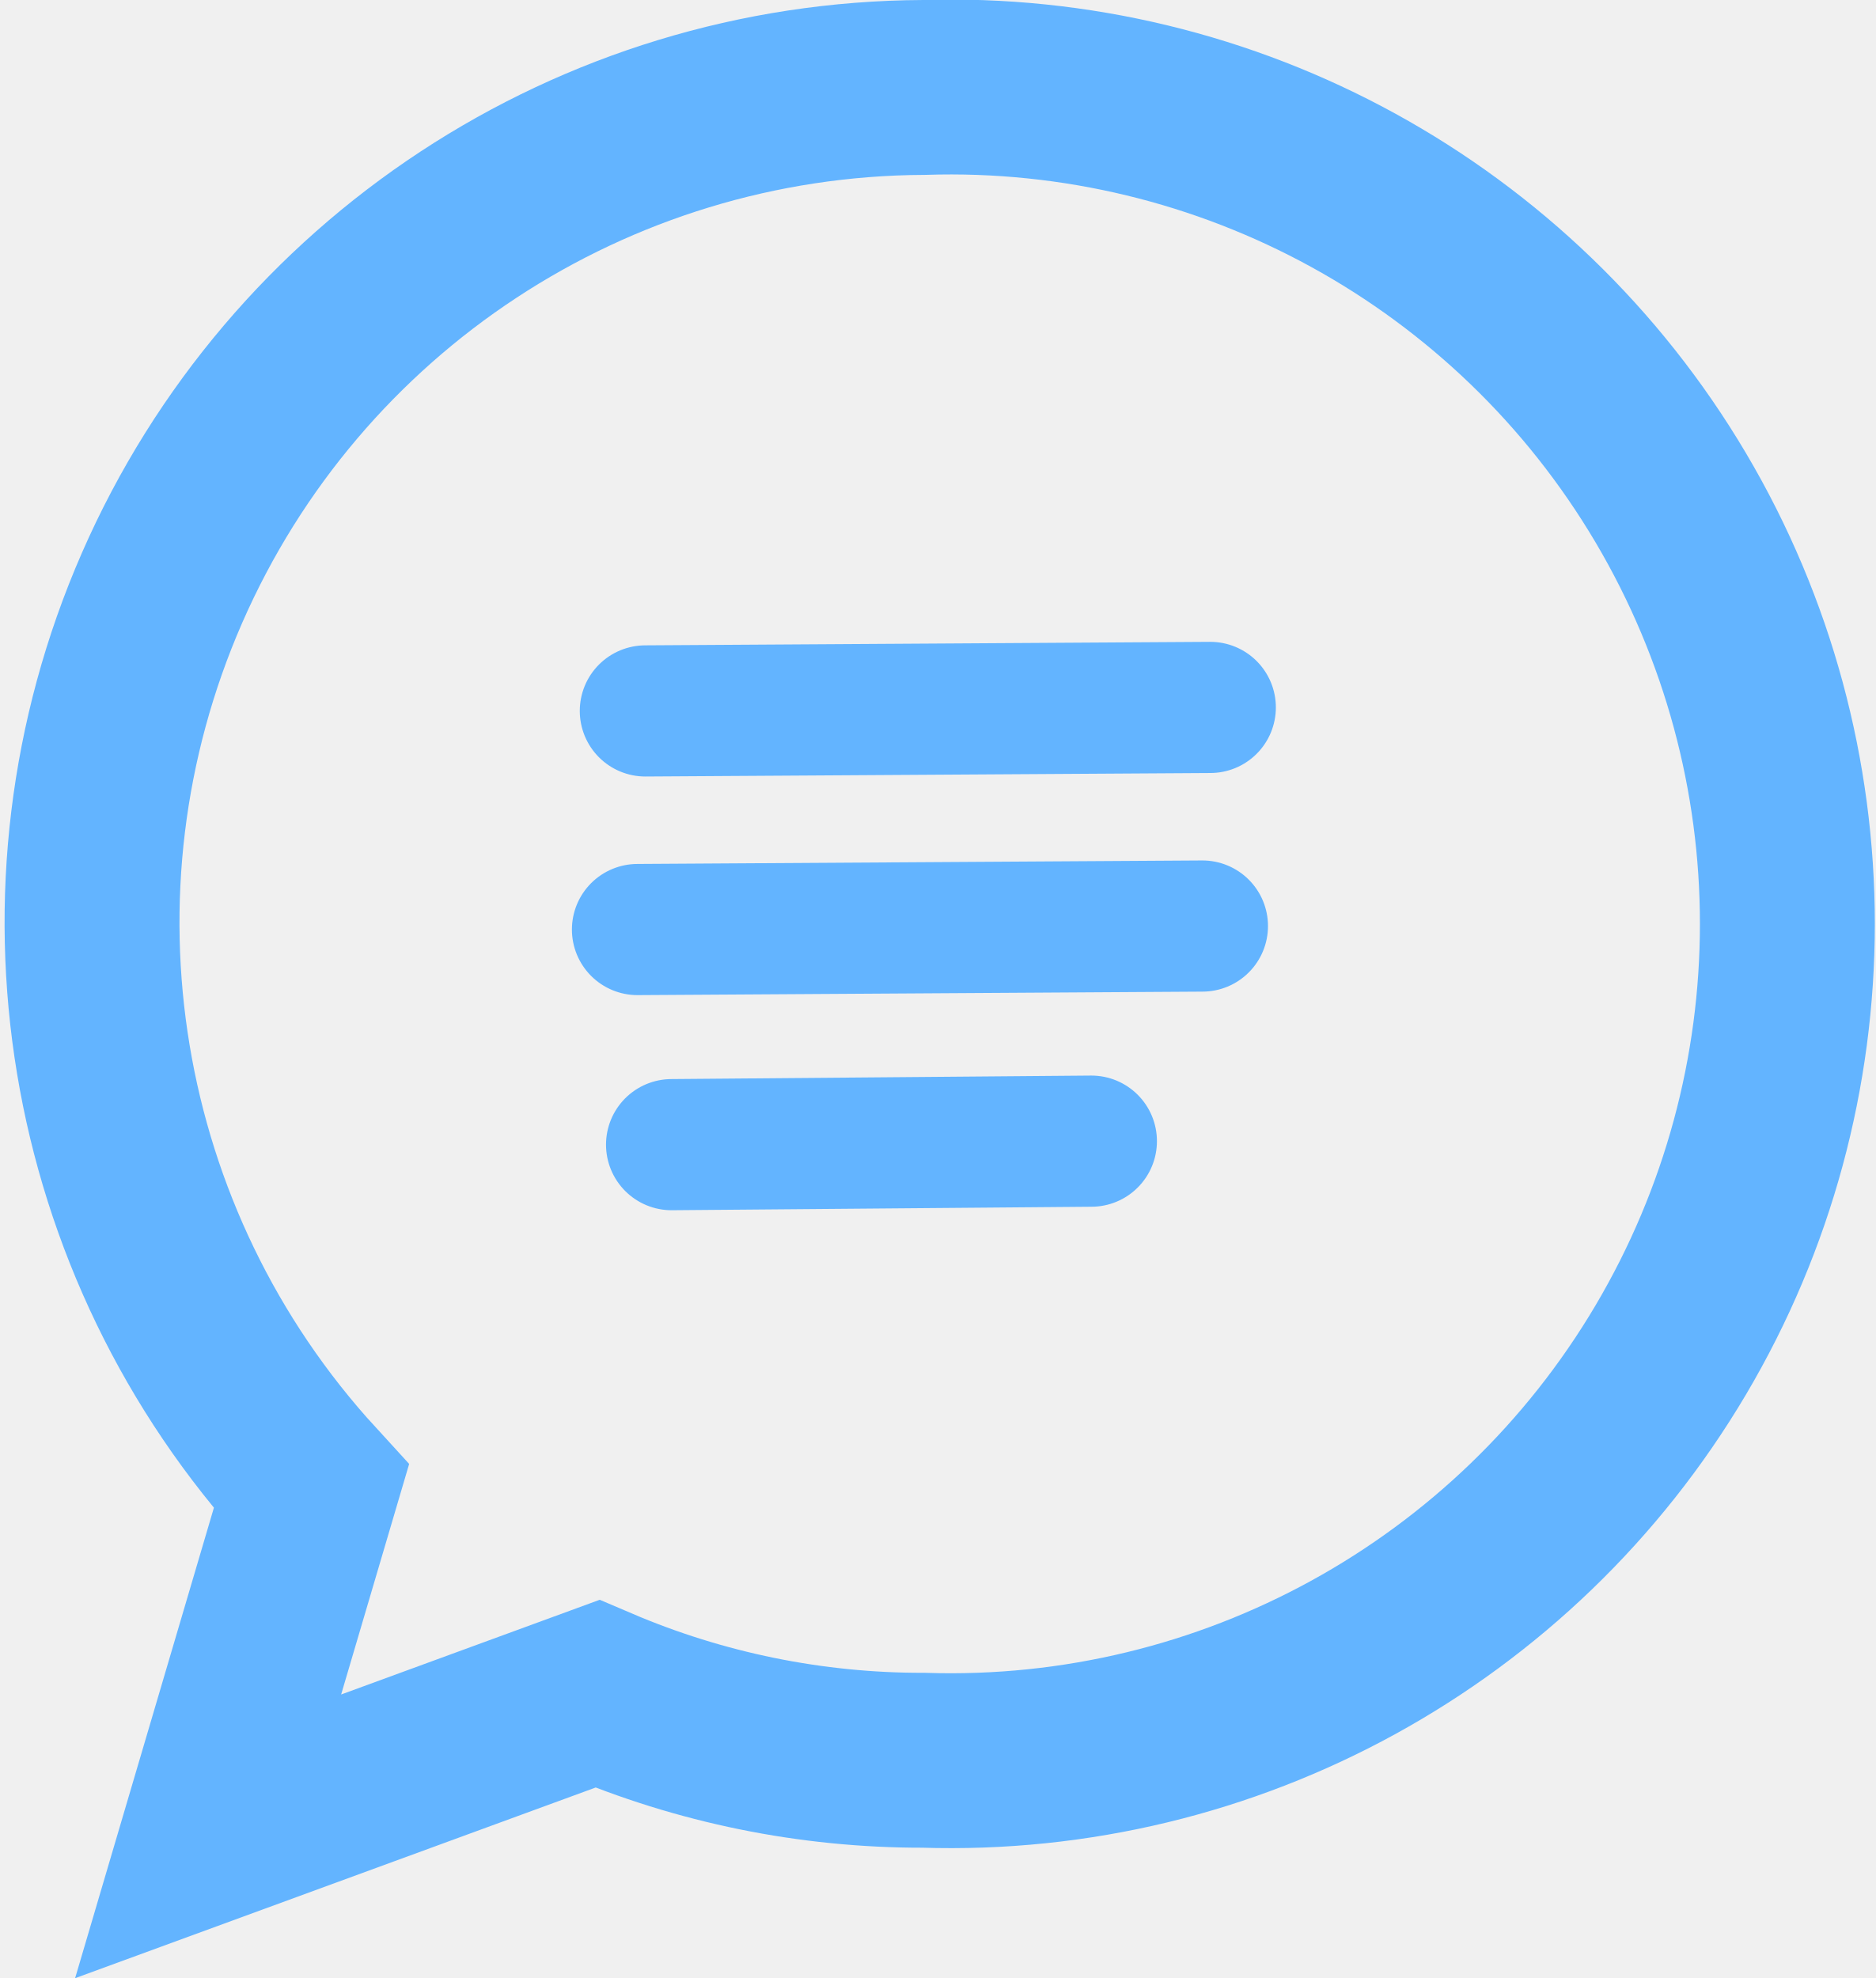
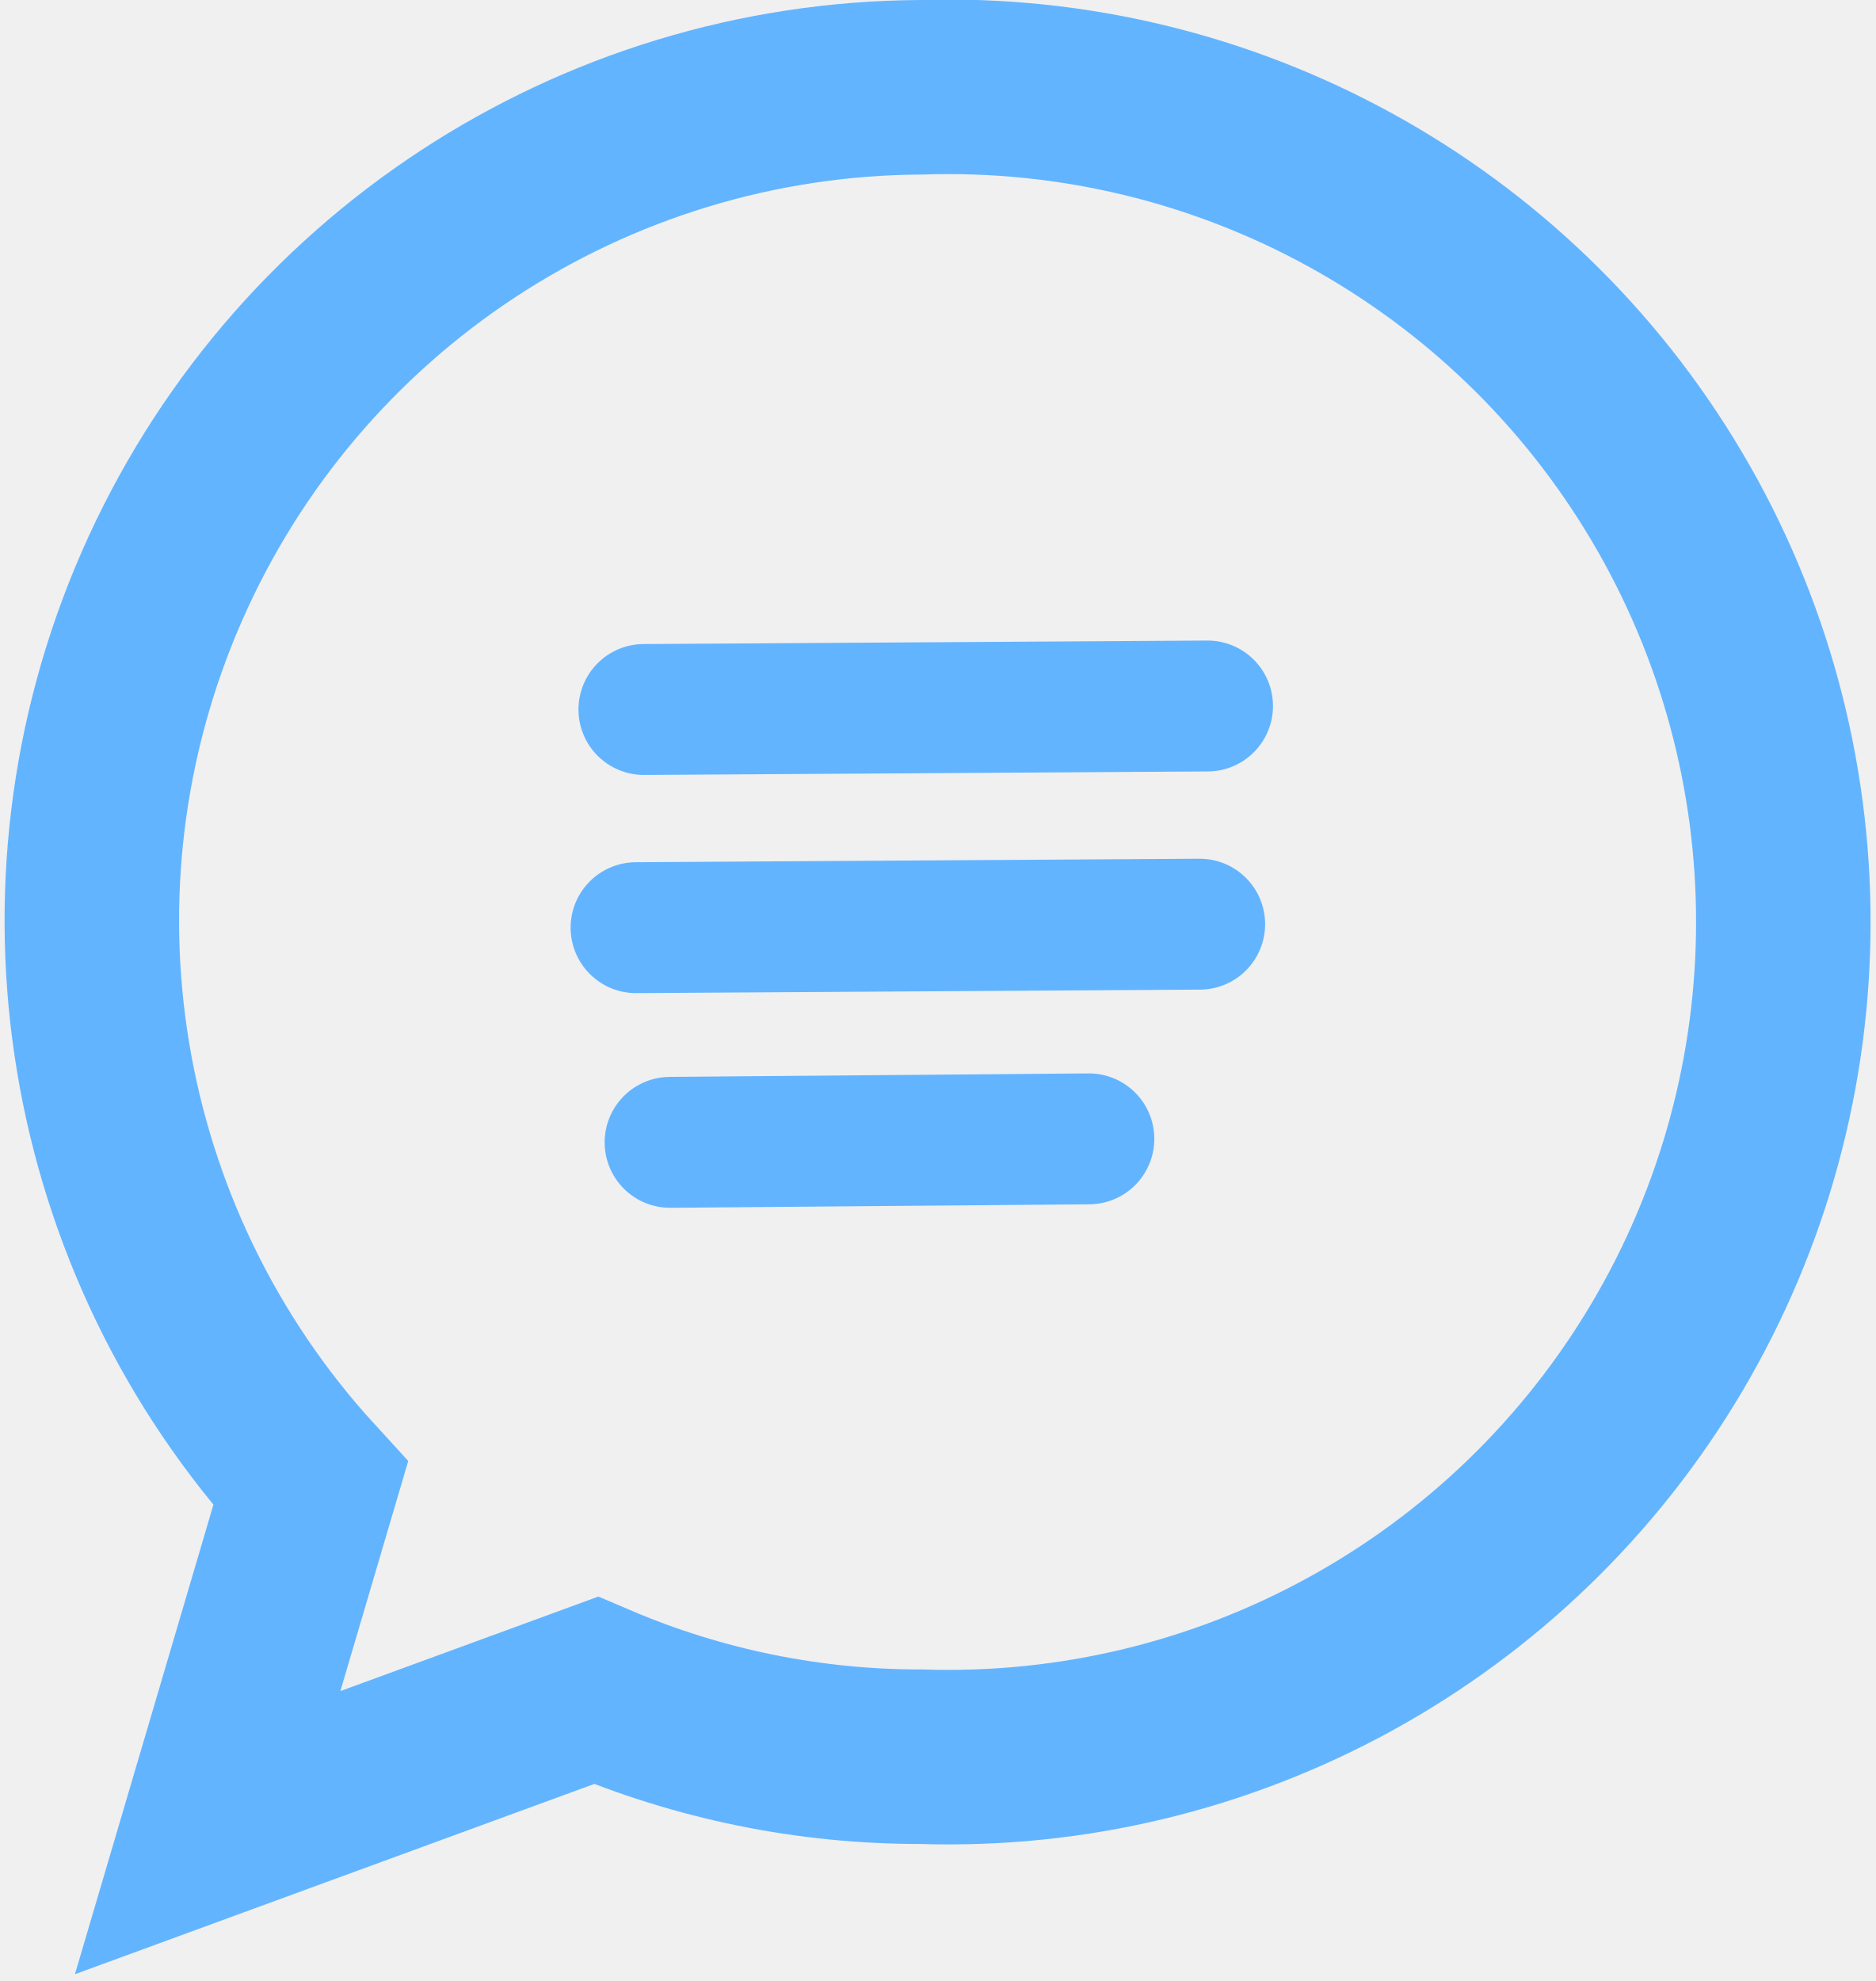
- <svg xmlns="http://www.w3.org/2000/svg" width="21.45" height="22.62" viewBox="0 0 21.45 22.62">
+ <svg xmlns="http://www.w3.org/2000/svg" width="21.50" height="22.7" viewBox="0 0 21.50 22.7">
  <g stroke="#63b4ff" stroke-miterlimit="10">
    <path d="m10.56 1a9.55 9.55 0 0 0 -7 16l-1.18 4 4.45-1.63a9.45 9.45 0 0 0 3.73.76 9.57 9.57 0 1 0 0-19.13z" fill="none" stroke-width="2" />
    <g fill="#fff" stroke-linecap="round" stroke-width="1.5">
      <path d="m7.38 8.13 6.46-.04" />
      <path d="m7.29 10.63 6.46-.04" />
      <path d="m7.68 13.09 4.8-.04" />
    </g>
  </g>
</svg>
